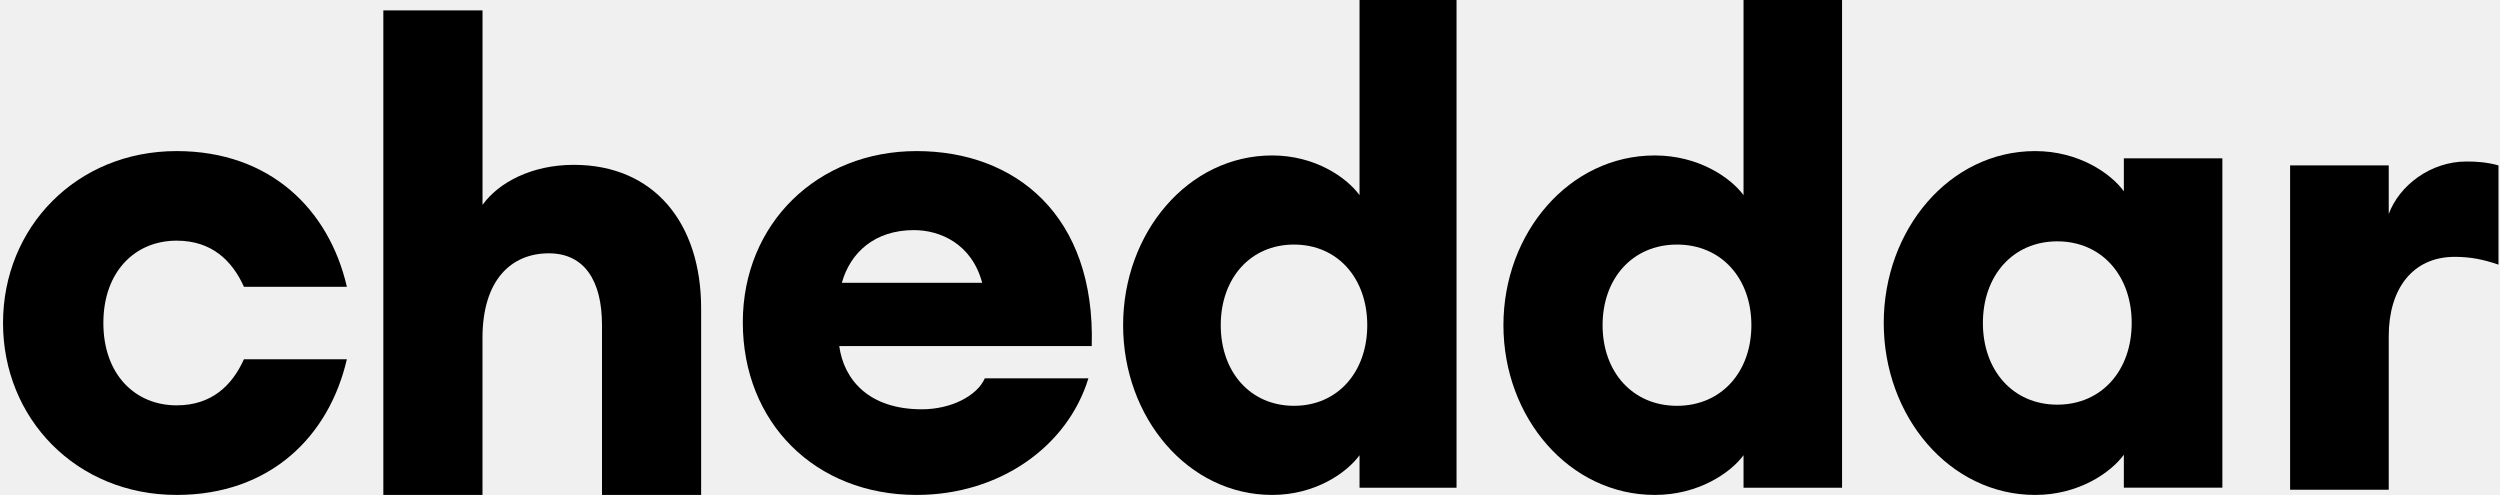
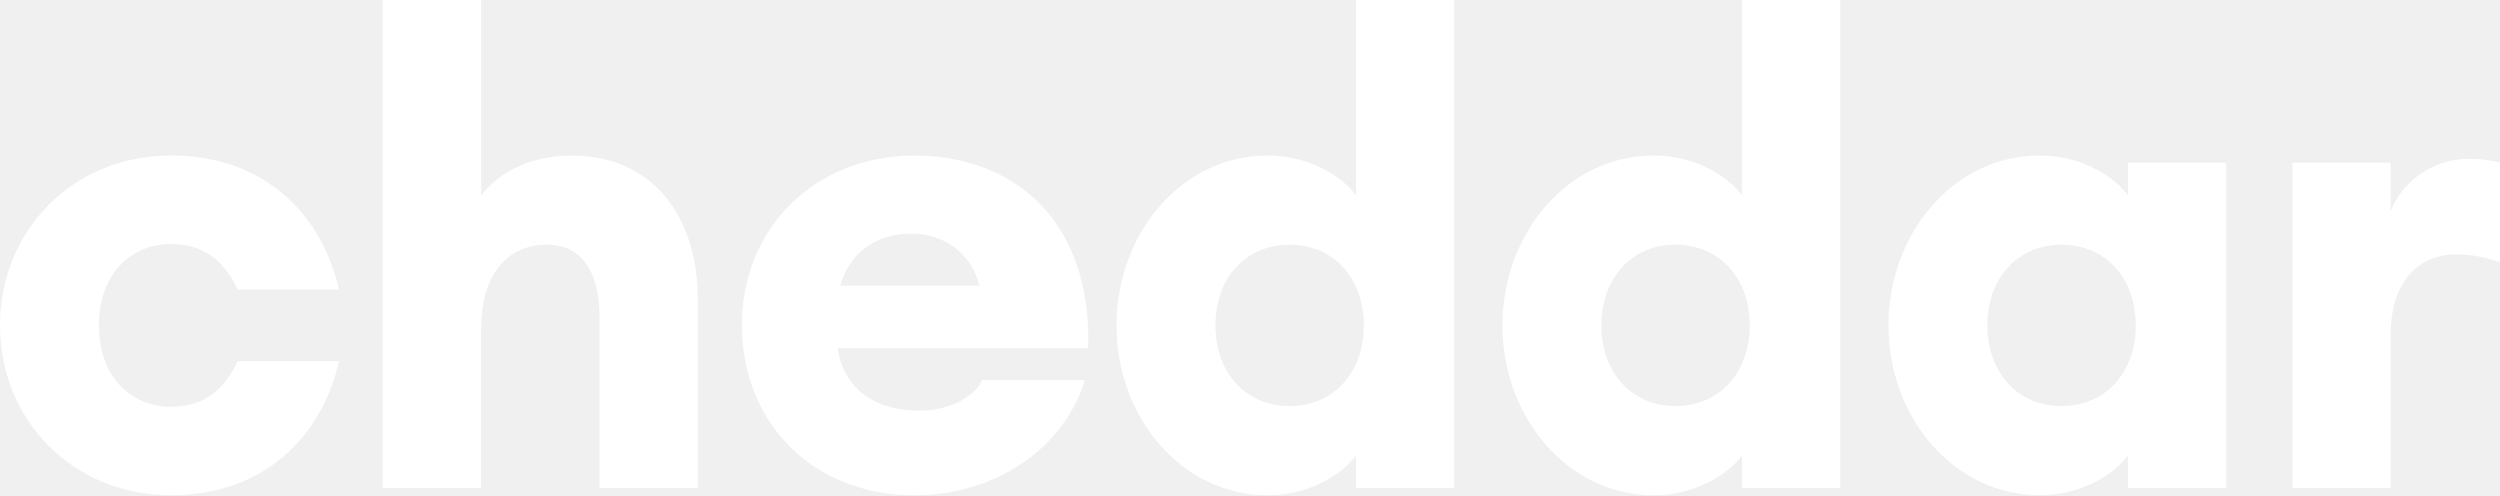
- <svg xmlns="http://www.w3.org/2000/svg" width="591" height="117" viewBox="0 0 591 117" fill="none">
-   <path d="M0.716 76.358C0.716 53.783 18.031 35.716 41.752 35.716C63.909 35.716 77.796 49.575 82 67.793H57.666C54.863 61.562 50.022 56.892 41.752 56.892C31.918 56.892 24.436 64.209 24.436 76.358C24.436 88.507 31.93 95.824 41.752 95.824C50.022 95.824 54.863 91.154 57.666 84.923H82C77.784 103.141 63.897 117 41.752 117C18.031 117 0.716 98.945 0.716 76.358Z" fill="black" />
-   <path d="M90.633 2.463H114.069V48.434C117.791 43.242 125.557 38.968 135.639 38.968C154.732 38.968 165.747 52.867 165.747 72.865V117H142.311V76.833C142.311 66.301 138.117 59.885 129.74 59.885C120.891 59.885 114.058 66.143 114.058 79.894V117H90.621V2.463H90.633Z" fill="black" />
-   <path d="M175.6 76.202C175.6 52.837 193.278 35.716 216.686 35.716C240.095 35.716 259.004 50.976 258.084 81.809H198.399C199.481 89.751 205.373 96.757 217.929 96.757C224.754 96.757 230.946 93.647 232.81 89.439H257.301C252.341 105.636 236.217 117 216.686 117C192.656 117 175.6 99.867 175.6 76.202ZM199.009 66.861H232.189C229.703 57.52 222.107 54.398 216.065 54.398C206.766 54.398 201.023 59.693 199.009 66.861Z" fill="black" />
-   <path d="M265.505 76.874C265.505 55.042 280.839 36.748 300.739 36.748C310.92 36.748 318.361 41.975 321.394 46.129V0H344.326V115.3H321.394V107.619C318.361 111.773 310.92 117 300.739 117C280.839 117 265.505 98.706 265.505 76.874ZM323.22 76.874C323.22 65.804 316.23 57.815 305.902 57.815C295.575 57.815 288.584 65.804 288.584 76.874C288.584 87.944 295.575 95.933 305.902 95.933C316.23 95.933 323.22 87.944 323.22 76.874Z" fill="black" />
-   <path d="M355.411 76.874C355.411 55.042 370.984 36.748 391.194 36.748C401.534 36.748 409.092 41.975 412.172 46.129V0H435.463V115.3H412.172V107.619C409.092 111.773 401.534 117 391.194 117C370.984 117 355.411 98.706 355.411 76.874ZM414.027 76.874C414.027 65.804 406.928 57.815 396.439 57.815C385.95 57.815 378.85 65.804 378.85 76.874C378.85 87.944 385.95 95.933 396.439 95.933C406.928 95.933 414.027 87.944 414.027 76.874Z" fill="black" />
-   <path d="M445.316 76.358C445.316 54.245 460.889 35.716 481.1 35.716C491.44 35.716 498.997 41.01 502.078 45.218V37.427H525.368V115.278H502.078V107.498C498.997 111.706 491.44 117 481.1 117C460.889 117 445.316 98.471 445.316 76.358ZM503.933 76.358C503.933 65.145 496.833 57.054 486.344 57.054C475.855 57.054 468.756 65.145 468.756 76.358C468.756 87.57 475.855 95.662 486.344 95.662C496.833 95.662 503.933 87.57 503.933 76.358Z" fill="black" />
-   <path d="M541.379 39.101H564.698V50.598C567.174 43.848 574.58 38.179 583.076 38.179C585.391 38.179 587.868 38.327 590.642 39.101V62.562C587.088 61.333 584.004 60.718 580.301 60.718C570.258 60.718 564.698 68.391 564.698 79.433V115.768H541.379V39.101Z" fill="black" />
+ <svg xmlns="http://www.w3.org/2000/svg" id="Layer_2" viewBox="0 0 517.48 102.51">
+   <defs>
+     <style>.cls-1{fill:#fff;stroke-width:0px;}</style>
+   </defs>
+   <g id="Layer_1-2">
+     <path class="cls-1" d="m0,67.35c0-19.53,14.95-35.16,35.43-35.16,19.13,0,31.12,11.99,34.75,27.75h-21.01c-2.42-5.39-6.6-9.43-13.74-9.43-8.49,0-14.95,6.33-14.95,16.84s6.47,16.84,14.95,16.84c7.14,0,11.32-4.04,13.74-9.43h21.01c-3.64,15.76-15.63,27.75-34.75,27.75C14.95,102.51,0,86.88,0,67.35Z" />
+     <path class="cls-1" d="m79.25,0h20.34v40.55c3.23-4.58,9.97-8.35,18.72-8.35,16.57,0,26.13,12.26,26.13,29.9v38.93h-20.34v-35.43c0-9.29-3.64-14.95-10.91-14.95-7.68,0-13.61,5.52-13.61,17.65v32.73h-20.34V0Z" />
+     <path class="cls-1" d="m153.57,67.22c0-20.21,15.36-35.02,35.7-35.02s36.77,13.2,35.97,39.87h-51.86c.94,6.87,6.06,12.93,16.97,12.93,5.93,0,11.31-2.69,12.93-6.33h21.28c-4.31,14.01-18.32,23.84-35.29,23.84-20.88,0-35.7-14.82-35.7-35.29Zm20.34-8.08h28.83c-2.16-8.08-8.76-10.78-14.01-10.78-8.08,0-13.07,4.58-14.82,10.78Z" />
+     <path class="cls-1" d="m231.11,67.35c0-19.13,13.6-35.16,31.25-35.16,9.03,0,15.63,4.58,18.32,8.22V0h20.34v101.03h-20.34v-6.74c-2.69,3.64-9.29,8.22-18.32,8.22-17.65,0-31.25-16.03-31.25-35.16Zm51.19,0c0-9.7-6.2-16.7-15.36-16.7s-15.36,7-15.36,16.7,6.2,16.7,15.36,16.7,15.36-7,15.36-16.7Z" />
+     <path class="cls-1" d="m311,67.35c0-19.13,13.6-35.16,31.25-35.16,9.03,0,15.63,4.58,18.32,8.22V0h20.34v101.03h-20.34v-6.74c-2.69,3.64-9.29,8.22-18.32,8.22-17.65,0-31.25-16.03-31.25-35.16Zm51.19,0c0-9.7-6.2-16.7-15.36-16.7s-15.36,7-15.36,16.7,6.2,16.7,15.36,16.7,15.36-7,15.36-16.7Z" />
+     <path class="cls-1" d="m390.9,67.35c0-19.13,13.6-35.16,31.25-35.16,9.03,0,15.63,4.58,18.32,8.22v-6.74h20.34v67.35h-20.34v-6.74c-2.69,3.64-9.29,8.22-18.32,8.22-17.65,0-31.25-16.03-31.25-35.16Zm51.19,0c0-9.7-6.2-16.7-15.36-16.7s-15.36,7-15.36,16.7,6.2,16.7,15.36,16.7,15.36-7,15.36-16.7Z" />
+     <path class="cls-1" d="m474.51,33.68h20.34v10.1c2.16-5.93,8.62-10.91,16.03-10.91,2.02,0,4.18.13,6.6.81v20.61c-3.1-1.08-5.79-1.62-9.02-1.62-8.76,0-13.61,6.74-13.61,16.43v31.92h-20.34V33.68Z" />
+   </g>
</svg>
